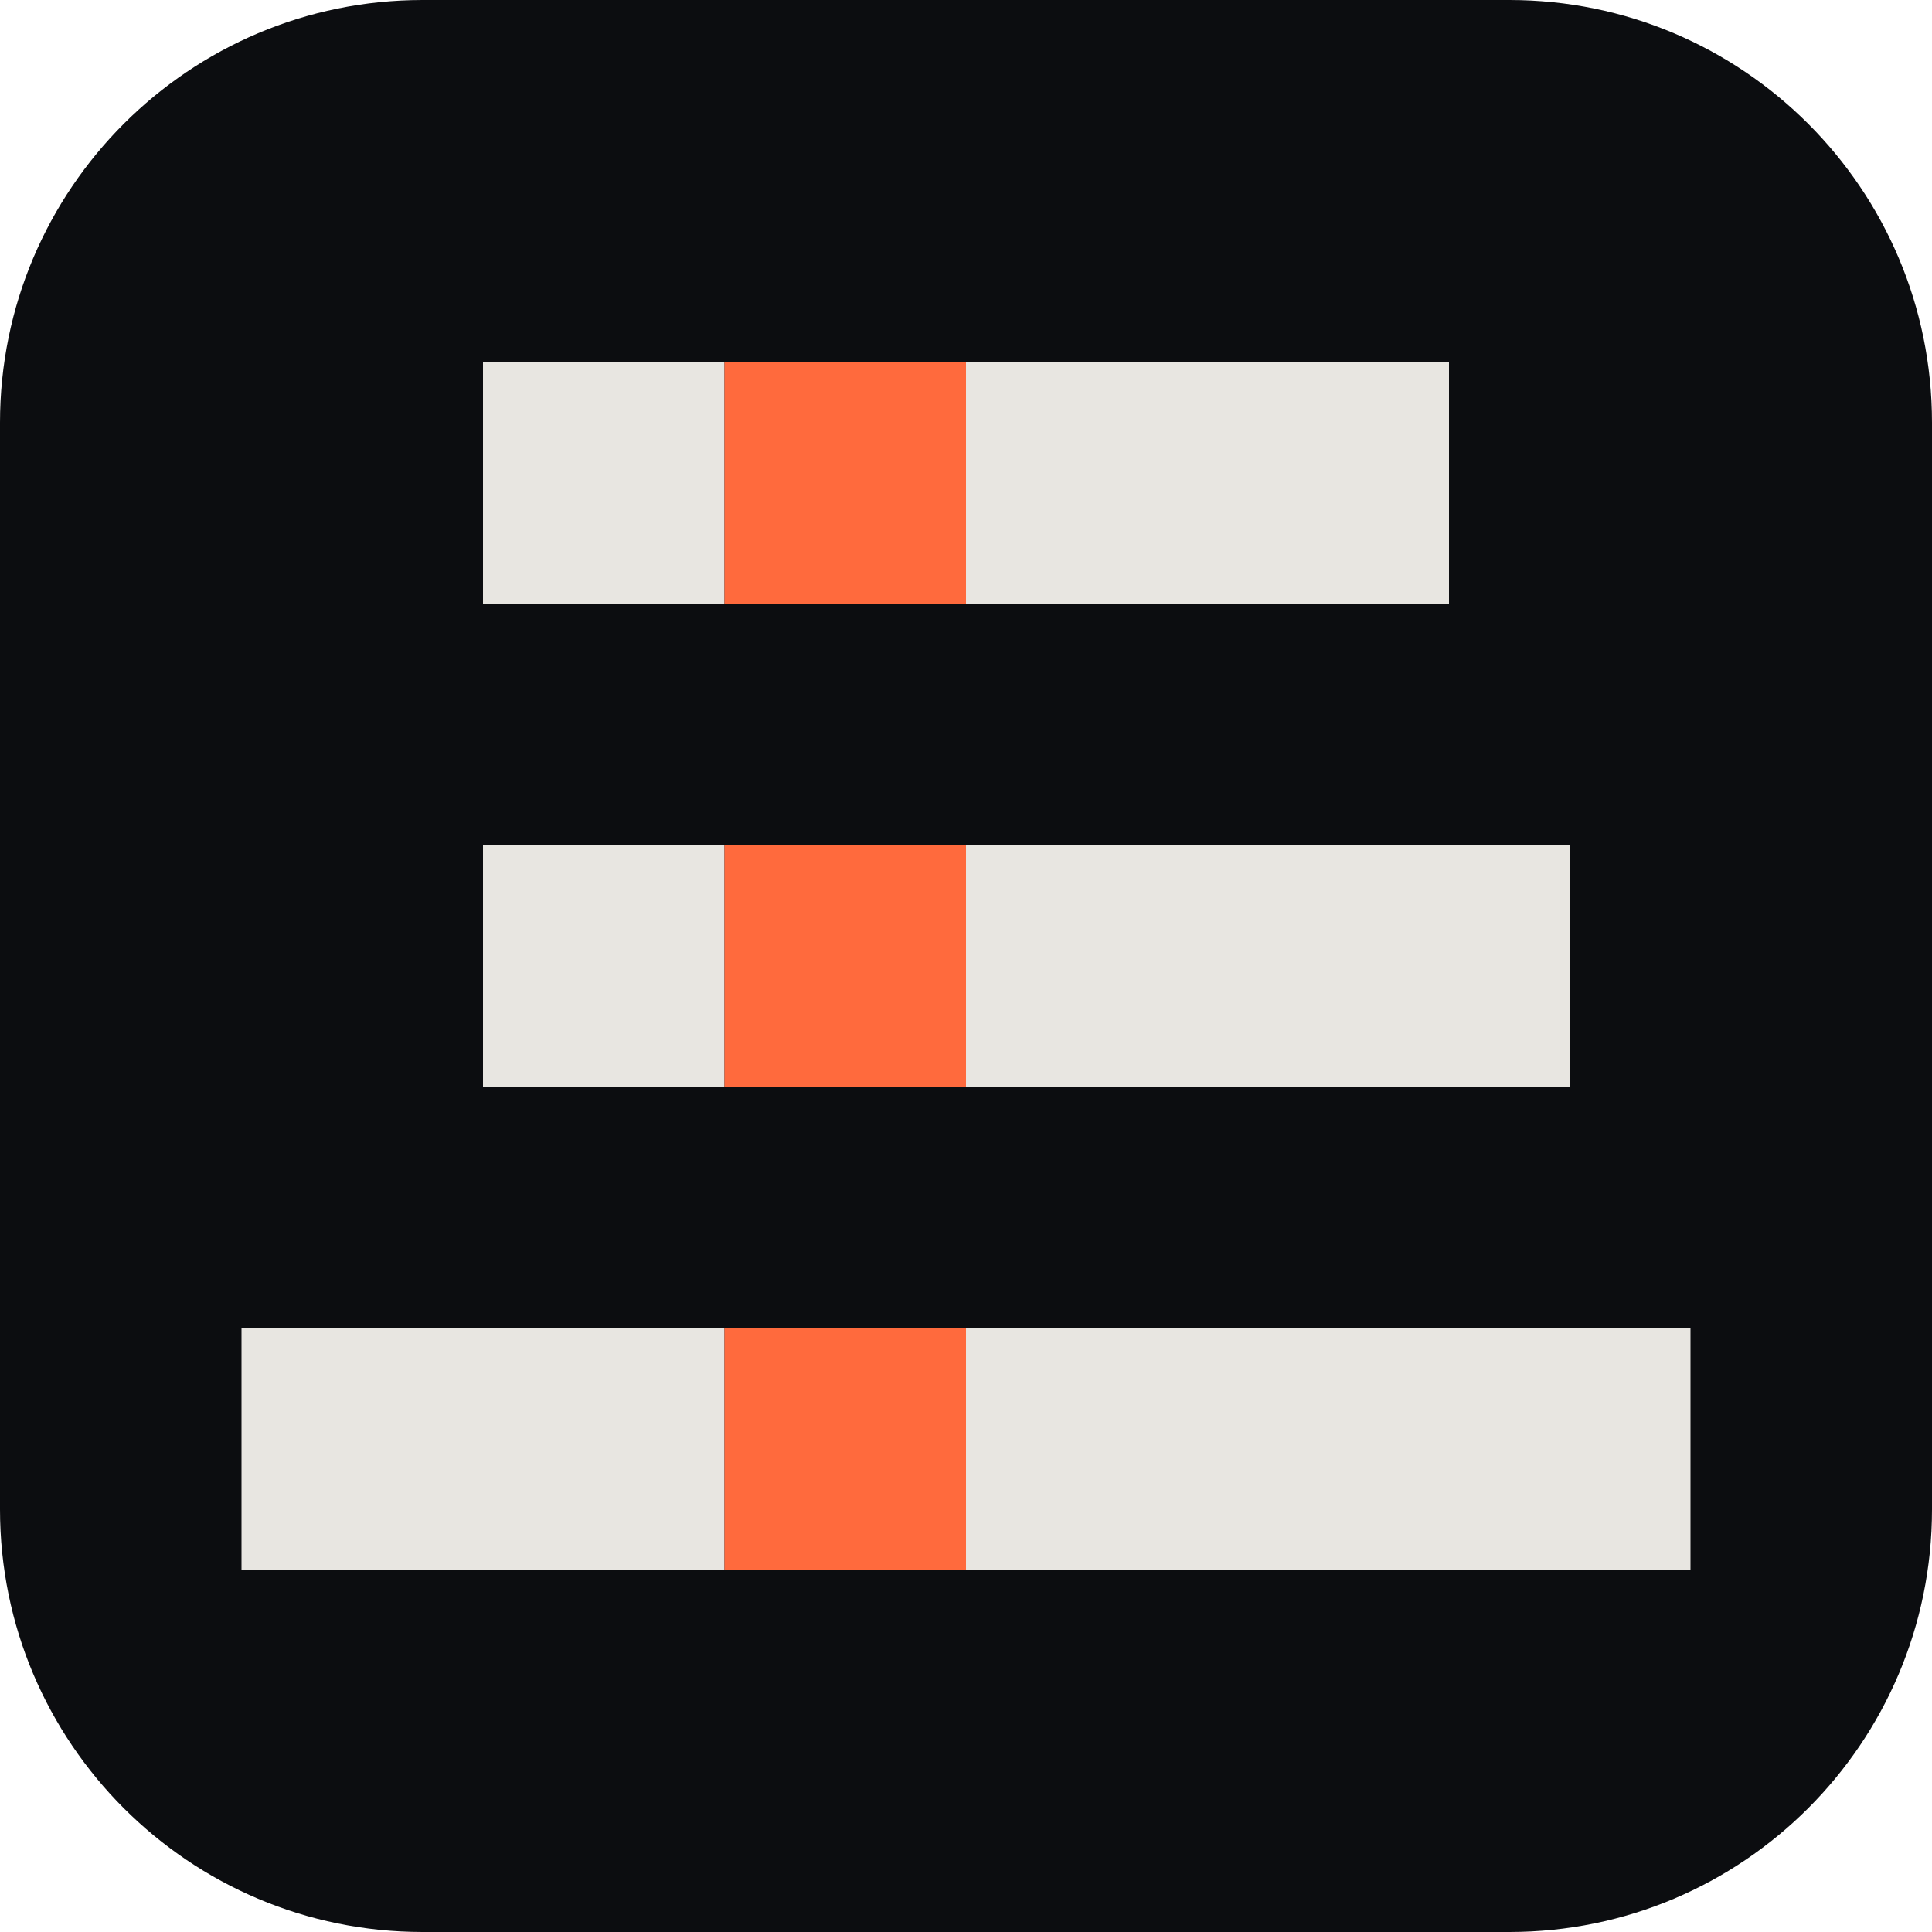
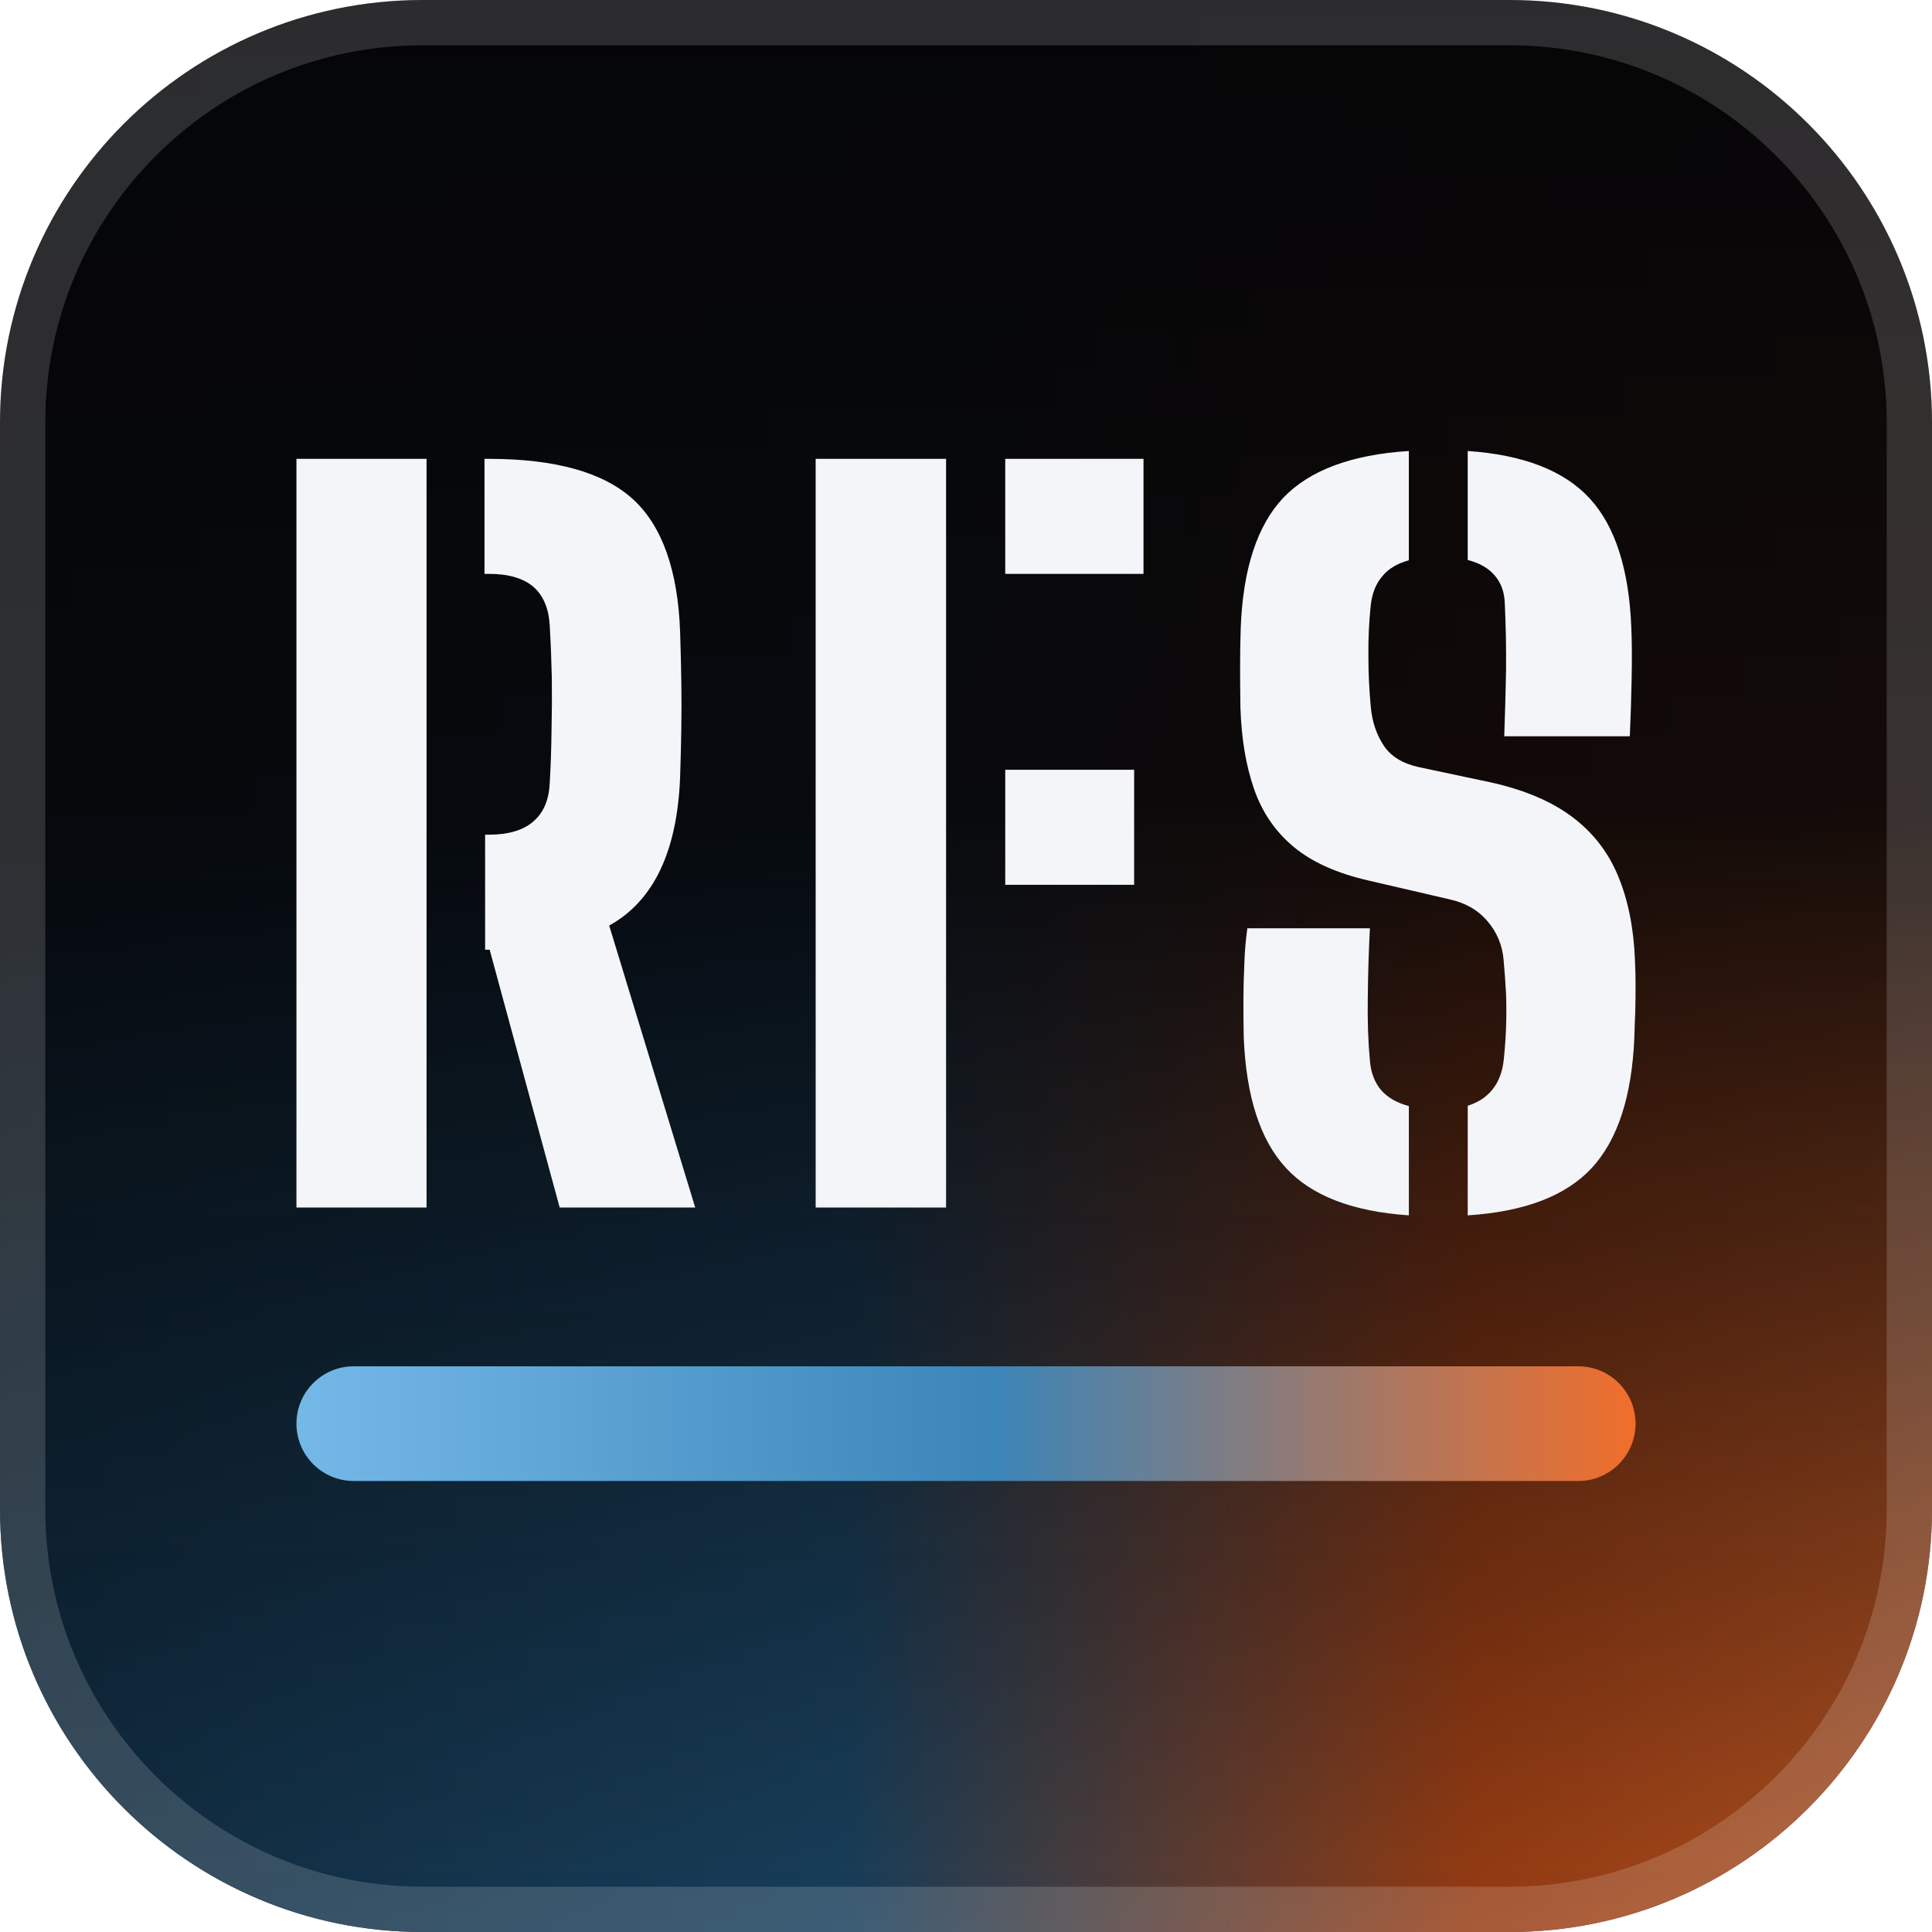
- <svg xmlns="http://www.w3.org/2000/svg" viewBox="0 0 32 32">
-   <rect width="32" height="32" rx="7" fill="#0C0D10" />
-   <g fill="#E8E6E1">
-     <rect x="8" y="6" width="4" height="4" />
-     <rect x="16" y="6" width="8" height="4" />
-     <rect x="8" y="14" width="4" height="4" />
-     <rect x="16" y="14" width="10" height="4" />
-     <rect x="4" y="22" width="8" height="4" />
-     <rect x="16" y="22" width="12" height="4" />
-   </g>
-   <g fill="#FF6A3D">
-     <rect x="12" y="6" width="4" height="4" />
-     <rect x="12" y="14" width="4" height="4" />
-     <rect x="12" y="22" width="4" height="4" />
-   </g>
+ <svg xmlns="http://www.w3.org/2000/svg" viewBox="0 0 64 64" width="64" height="64" role="img" aria-label="RFS">
+   <defs>
+     <linearGradient id="cyc-h" x1="0%" y1="0%" x2="100%" y2="0%">
+       <stop offset="0%" stop-color="#133954" />
+       <stop offset="44%" stop-color="#1F547A" />
+       <stop offset="76%" stop-color="#CC5016" />
+       <stop offset="100%" stop-color="#F06E2B" />
+     </linearGradient>
+     <linearGradient id="cyc-f" x1="0%" y1="0%" x2="0%" y2="100%">
+       <stop offset="0%" stop-color="#FFFFFF" stop-opacity="0" />
+       <stop offset="42%" stop-color="#FFFFFF" stop-opacity="0.08" />
+       <stop offset="74%" stop-color="#FFFFFF" stop-opacity="0.58" />
+       <stop offset="100%" stop-color="#FFFFFF" stop-opacity="1" />
+     </linearGradient>
+     <mask id="cyc-m" maskContentUnits="objectBoundingBox">
+       <rect width="1" height="1" fill="url(#cyc-f)" />
+     </mask>
+     <linearGradient id="rule-d" x1="0" y1="0" x2="1" y2="0">
+       <stop offset="0%" stop-color="#74B8E8" />
+       <stop offset="52%" stop-color="#3B85B8" />
+       <stop offset="100%" stop-color="#F06E2B" />
+     </linearGradient>
+     <linearGradient id="rule-l" x1="0" y1="0" x2="1" y2="0">
+       <stop offset="0%" stop-color="#18496B" />
+       <stop offset="52%" stop-color="#1F547A" />
+       <stop offset="100%" stop-color="#AD3D0A" />
+     </linearGradient>
+   </defs>
+   <rect width="64" height="64" rx="14" fill="#050507" />
+   <rect width="64" height="64" rx="14" fill="url(#cyc-h)" opacity="0.74" mask="url(#cyc-m)" />
+   <rect x="0.75" y="0.75" width="62.5" height="62.5" rx="13.25" fill="none" stroke="rgba(255,255,255,0.16)" stroke-width="1.5" />
+   <path d="M18.54 40 16.22 31.46H16.07V27.65H16.19Q17.17 27.65 17.67 27.21Q18.17 26.78 18.21 25.95Q18.26 25.09 18.27 24.21Q18.29 23.33 18.28 22.45Q18.26 21.57 18.21 20.71Q18.16 19.87 17.67 19.44Q17.17 19.01 16.19 19.01H16.05V15.2H16.19Q19.49 15.2 20.96 16.53Q22.42 17.86 22.53 20.94Q22.56 21.89 22.57 22.63Q22.58 23.36 22.57 24.09Q22.56 24.81 22.53 25.73Q22.39 29.44 20.18 30.66L23.03 40ZM9.82 40V15.2H14.13V40Z M27.02 40V15.2H31.34V40ZM33.3 29.31V25.5H37.57V29.31ZM33.3 19.01V15.2H37.88V19.01Z M46.67 40.26Q43.87 40.07 42.6 38.69Q41.32 37.31 41.2 34.36Q41.19 33.81 41.19 33.18Q41.19 32.56 41.22 31.93Q41.24 31.31 41.32 30.75H45.38Q45.32 31.92 45.31 33.04Q45.29 34.17 45.38 35.14Q45.43 35.73 45.75 36.11Q46.07 36.48 46.67 36.64ZM48.62 40.26V36.63Q49.15 36.46 49.44 36.09Q49.74 35.72 49.81 35.14Q49.87 34.59 49.89 34.03Q49.91 33.48 49.89 32.92Q49.86 32.36 49.81 31.81Q49.75 31.07 49.27 30.51Q48.8 29.96 48.01 29.79L45.34 29.17Q43.76 28.81 42.85 28.05Q41.94 27.29 41.54 26.13Q41.14 24.98 41.09 23.43Q41.08 22.7 41.08 22.08Q41.08 21.46 41.1 20.81Q41.21 17.87 42.51 16.49Q43.82 15.12 46.67 14.94V18.56Q46.09 18.72 45.79 19.09Q45.48 19.45 45.41 20.03Q45.32 20.88 45.33 21.73Q45.33 22.58 45.41 23.43Q45.48 24.16 45.84 24.7Q46.19 25.23 46.99 25.41L49.35 25.91Q51.04 26.28 52.08 27.06Q53.12 27.84 53.61 29.04Q54.1 30.23 54.16 31.81Q54.18 32.21 54.18 32.65Q54.18 33.09 54.17 33.52Q54.15 33.96 54.14 34.36Q54.02 37.29 52.73 38.69Q51.44 40.08 48.62 40.26ZM49.83 24.39Q49.87 23.27 49.89 22.19Q49.9 21.11 49.85 20.03Q49.84 19.44 49.52 19.07Q49.21 18.7 48.62 18.55V14.94Q51.39 15.13 52.66 16.51Q53.93 17.89 54.04 20.81Q54.07 21.52 54.05 22.51Q54.03 23.5 53.99 24.39Z" fill="#F4F5F8" />
+   <rect x="9.82" y="45.26" width="44.36" height="3.80" rx="1.90" fill="url(#rule-d)" />
</svg>
